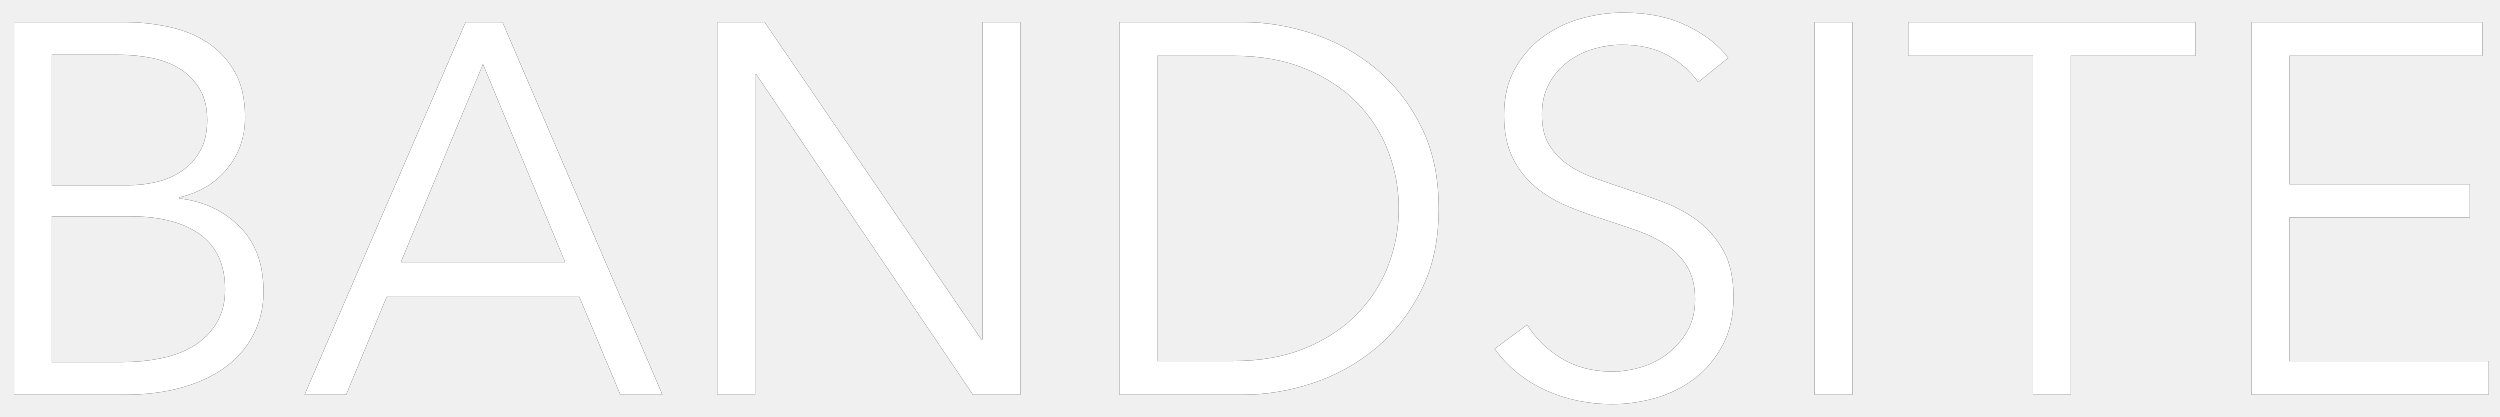
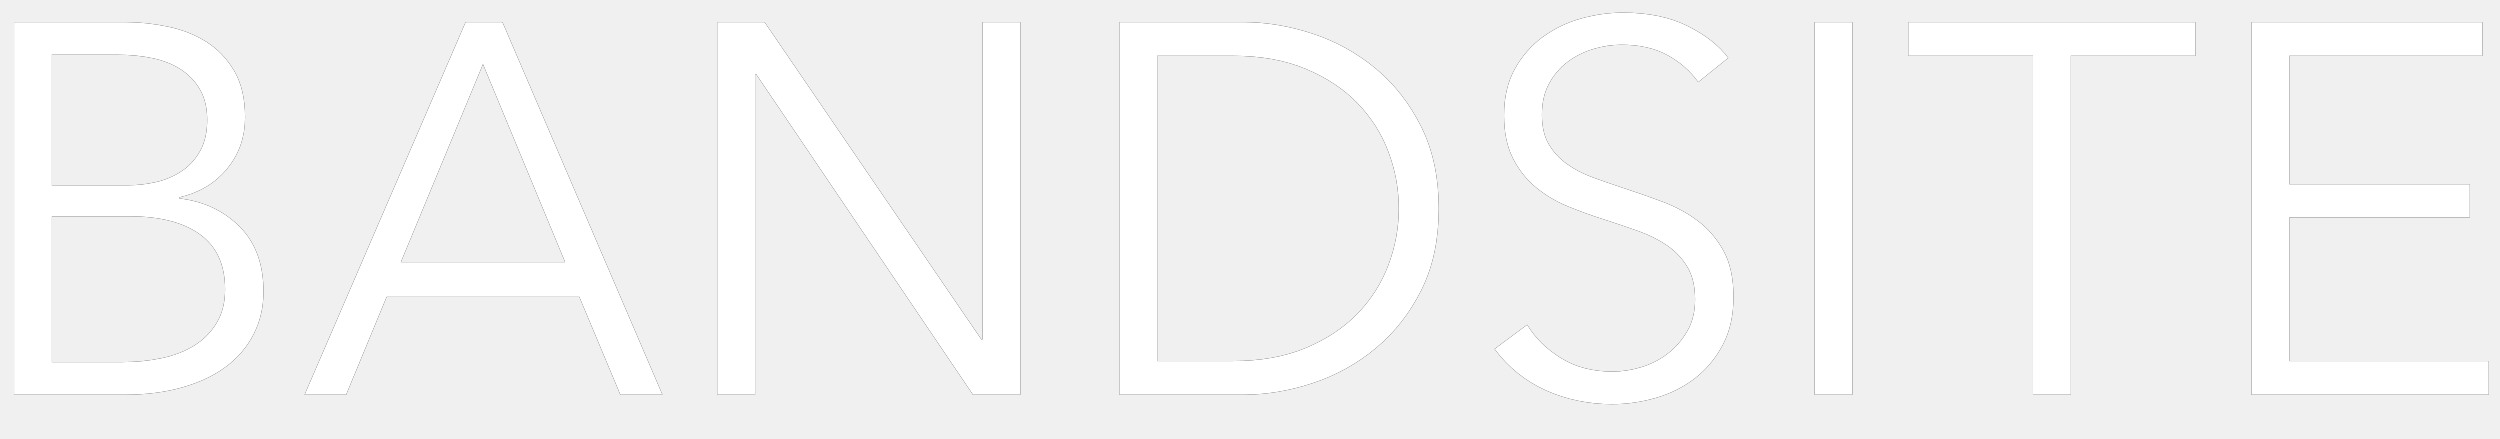
- <svg xmlns="http://www.w3.org/2000/svg" xmlns:xlink="http://www.w3.org/1999/xlink" width="114px" height="19px" viewBox="0 0 114 19" version="1.1">
+ <svg xmlns="http://www.w3.org/2000/svg" xmlns:xlink="http://www.w3.org/1999/xlink" width="114px" height="20px" viewBox="0 0 114 20" version="1.1">
  <defs>
    <path d="M0.64,1.008 L5.704,1.008 C6.344,1.008 6.992,1.076 7.648,1.212 C8.304,1.348 8.892,1.58 9.412,1.908 C9.932,2.236 10.356,2.68 10.684,3.24 C11.012,3.8 11.176,4.504 11.176,5.352 C11.176,6.248 10.904,7.028 10.36,7.692 C9.816,8.356 9.088,8.792 8.176,9 L8.176,9.048 C9.28,9.176 10.196,9.604 10.924,10.332 C11.652,11.06 12.016,12.048 12.016,13.296 C12.016,14 11.868,14.644 11.572,15.228 C11.276,15.812 10.856,16.308 10.312,16.716 C9.768,17.124 9.104,17.44 8.32,17.664 C7.536,17.888 6.656,18 5.68,18 L0.64,18 L0.64,1.008 Z M2.368,8.448 L5.848,8.448 C6.264,8.448 6.684,8.4 7.108,8.304 C7.532,8.208 7.92,8.044 8.272,7.812 C8.624,7.58 8.908,7.272 9.124,6.888 C9.34,6.504 9.448,6.032 9.448,5.472 C9.448,4.928 9.34,4.468 9.124,4.092 C8.908,3.716 8.616,3.408 8.248,3.168 C7.88,2.928 7.448,2.756 6.952,2.652 C6.456,2.548 5.928,2.496 5.368,2.496 L2.368,2.496 L2.368,8.448 Z M2.368,16.512 L5.584,16.512 C6.208,16.512 6.804,16.452 7.372,16.332 C7.94,16.212 8.436,16.02 8.86,15.756 C9.284,15.492 9.624,15.148 9.88,14.724 C10.136,14.3 10.264,13.792 10.264,13.2 C10.264,12.08 9.884,11.244 9.124,10.692 C8.364,10.14 7.288,9.864 5.896,9.864 L2.368,9.864 L2.368,16.512 Z M15.784,18 L13.888,18 L21.232,1.008 L22.912,1.008 L30.208,18 L28.288,18 L26.416,13.536 L17.632,13.536 L15.784,18 Z M18.28,11.952 L25.768,11.952 L22.024,2.928 L18.28,11.952 Z M44.752,15.48 L44.8,15.48 L44.8,1.008 L46.528,1.008 L46.528,18 L44.368,18 L34.48,3.384 L34.432,3.384 L34.432,18 L32.704,18 L32.704,1.008 L34.864,1.008 L44.752,15.48 Z M51.04,1.008 L56.68,1.008 C57.736,1.008 58.796,1.184 59.86,1.536 C60.924,1.888 61.884,2.42 62.74,3.132 C63.596,3.844 64.288,4.732 64.816,5.796 C65.344,6.86 65.608,8.096 65.608,9.504 C65.608,10.928 65.344,12.168 64.816,13.224 C64.288,14.28 63.596,15.164 62.74,15.876 C61.884,16.588 60.924,17.12 59.86,17.472 C58.796,17.824 57.736,18 56.68,18 L51.04,18 L51.04,1.008 Z M52.768,16.464 L56.2,16.464 C57.48,16.464 58.596,16.264 59.548,15.864 C60.5,15.464 61.288,14.94 61.912,14.292 C62.536,13.644 63.004,12.904 63.316,12.072 C63.628,11.24 63.784,10.384 63.784,9.504 C63.784,8.624 63.628,7.768 63.316,6.936 C63.004,6.104 62.536,5.364 61.912,4.716 C61.288,4.068 60.5,3.544 59.548,3.144 C58.596,2.744 57.48,2.544 56.2,2.544 L52.768,2.544 L52.768,16.464 Z M77.44,3.744 C77.072,3.232 76.6,2.82 76.024,2.508 C75.448,2.196 74.752,2.04 73.936,2.04 C73.52,2.04 73.096,2.104 72.664,2.232 C72.232,2.36 71.84,2.556 71.488,2.82 C71.136,3.084 70.852,3.416 70.636,3.816 C70.42,4.216 70.312,4.688 70.312,5.232 C70.312,5.776 70.416,6.224 70.624,6.576 C70.832,6.928 71.108,7.228 71.452,7.476 C71.796,7.724 72.188,7.928 72.628,8.088 C73.068,8.248 73.528,8.408 74.008,8.568 C74.6,8.76 75.196,8.968 75.796,9.192 C76.396,9.416 76.936,9.708 77.416,10.068 C77.896,10.428 78.288,10.884 78.592,11.436 C78.896,11.988 79.048,12.688 79.048,13.536 C79.048,14.384 78.884,15.116 78.556,15.732 C78.228,16.348 77.804,16.856 77.284,17.256 C76.764,17.656 76.172,17.952 75.508,18.144 C74.844,18.336 74.176,18.432 73.504,18.432 C72.992,18.432 72.48,18.38 71.968,18.276 C71.456,18.172 70.968,18.016 70.504,17.808 C70.04,17.6 69.608,17.336 69.208,17.016 C68.808,16.696 68.456,16.328 68.152,15.912 L69.64,14.808 C70.008,15.416 70.524,15.924 71.188,16.332 C71.852,16.74 72.632,16.944 73.528,16.944 C73.96,16.944 74.4,16.876 74.848,16.74 C75.296,16.604 75.7,16.396 76.06,16.116 C76.42,15.836 76.716,15.492 76.948,15.084 C77.18,14.676 77.296,14.2 77.296,13.656 C77.296,13.064 77.18,12.572 76.948,12.18 C76.716,11.788 76.408,11.46 76.024,11.196 C75.64,10.932 75.2,10.712 74.704,10.536 C74.208,10.36 73.688,10.184 73.144,10.008 C72.584,9.832 72.032,9.632 71.488,9.408 C70.944,9.184 70.456,8.892 70.024,8.532 C69.592,8.172 69.244,7.728 68.98,7.2 C68.716,6.672 68.584,6.024 68.584,5.256 C68.584,4.44 68.748,3.736 69.076,3.144 C69.404,2.552 69.832,2.064 70.36,1.68 C70.888,1.296 71.472,1.016 72.112,0.84 C72.752,0.664 73.384,0.576 74.008,0.576 C75.16,0.576 76.144,0.78 76.96,1.188 C77.776,1.596 78.392,2.08 78.808,2.64 L77.44,3.744 Z M84.472,18 L82.744,18 L82.744,1.008 L84.472,1.008 L84.472,18 Z M94.432,18 L92.704,18 L92.704,2.544 L87.016,2.544 L87.016,1.008 L100.12,1.008 L100.12,2.544 L94.432,2.544 L94.432,18 Z M104.392,16.464 L113.488,16.464 L113.488,18 L102.664,18 L102.664,1.008 L113.2,1.008 L113.2,2.544 L104.392,2.544 L104.392,8.4 L112.624,8.4 L112.624,9.912 L104.392,9.912 L104.392,16.464 Z" id="path-1" />
  </defs>
  <g id="Page-1" stroke="none" stroke-width="1" fill="none" fill-rule="evenodd">
    <g id="BANDSITE">
      <use fill="#000000" xlink:href="#path-1" />
      <use fill="#FFFFFF" xlink:href="#path-1" />
    </g>
  </g>
</svg>
